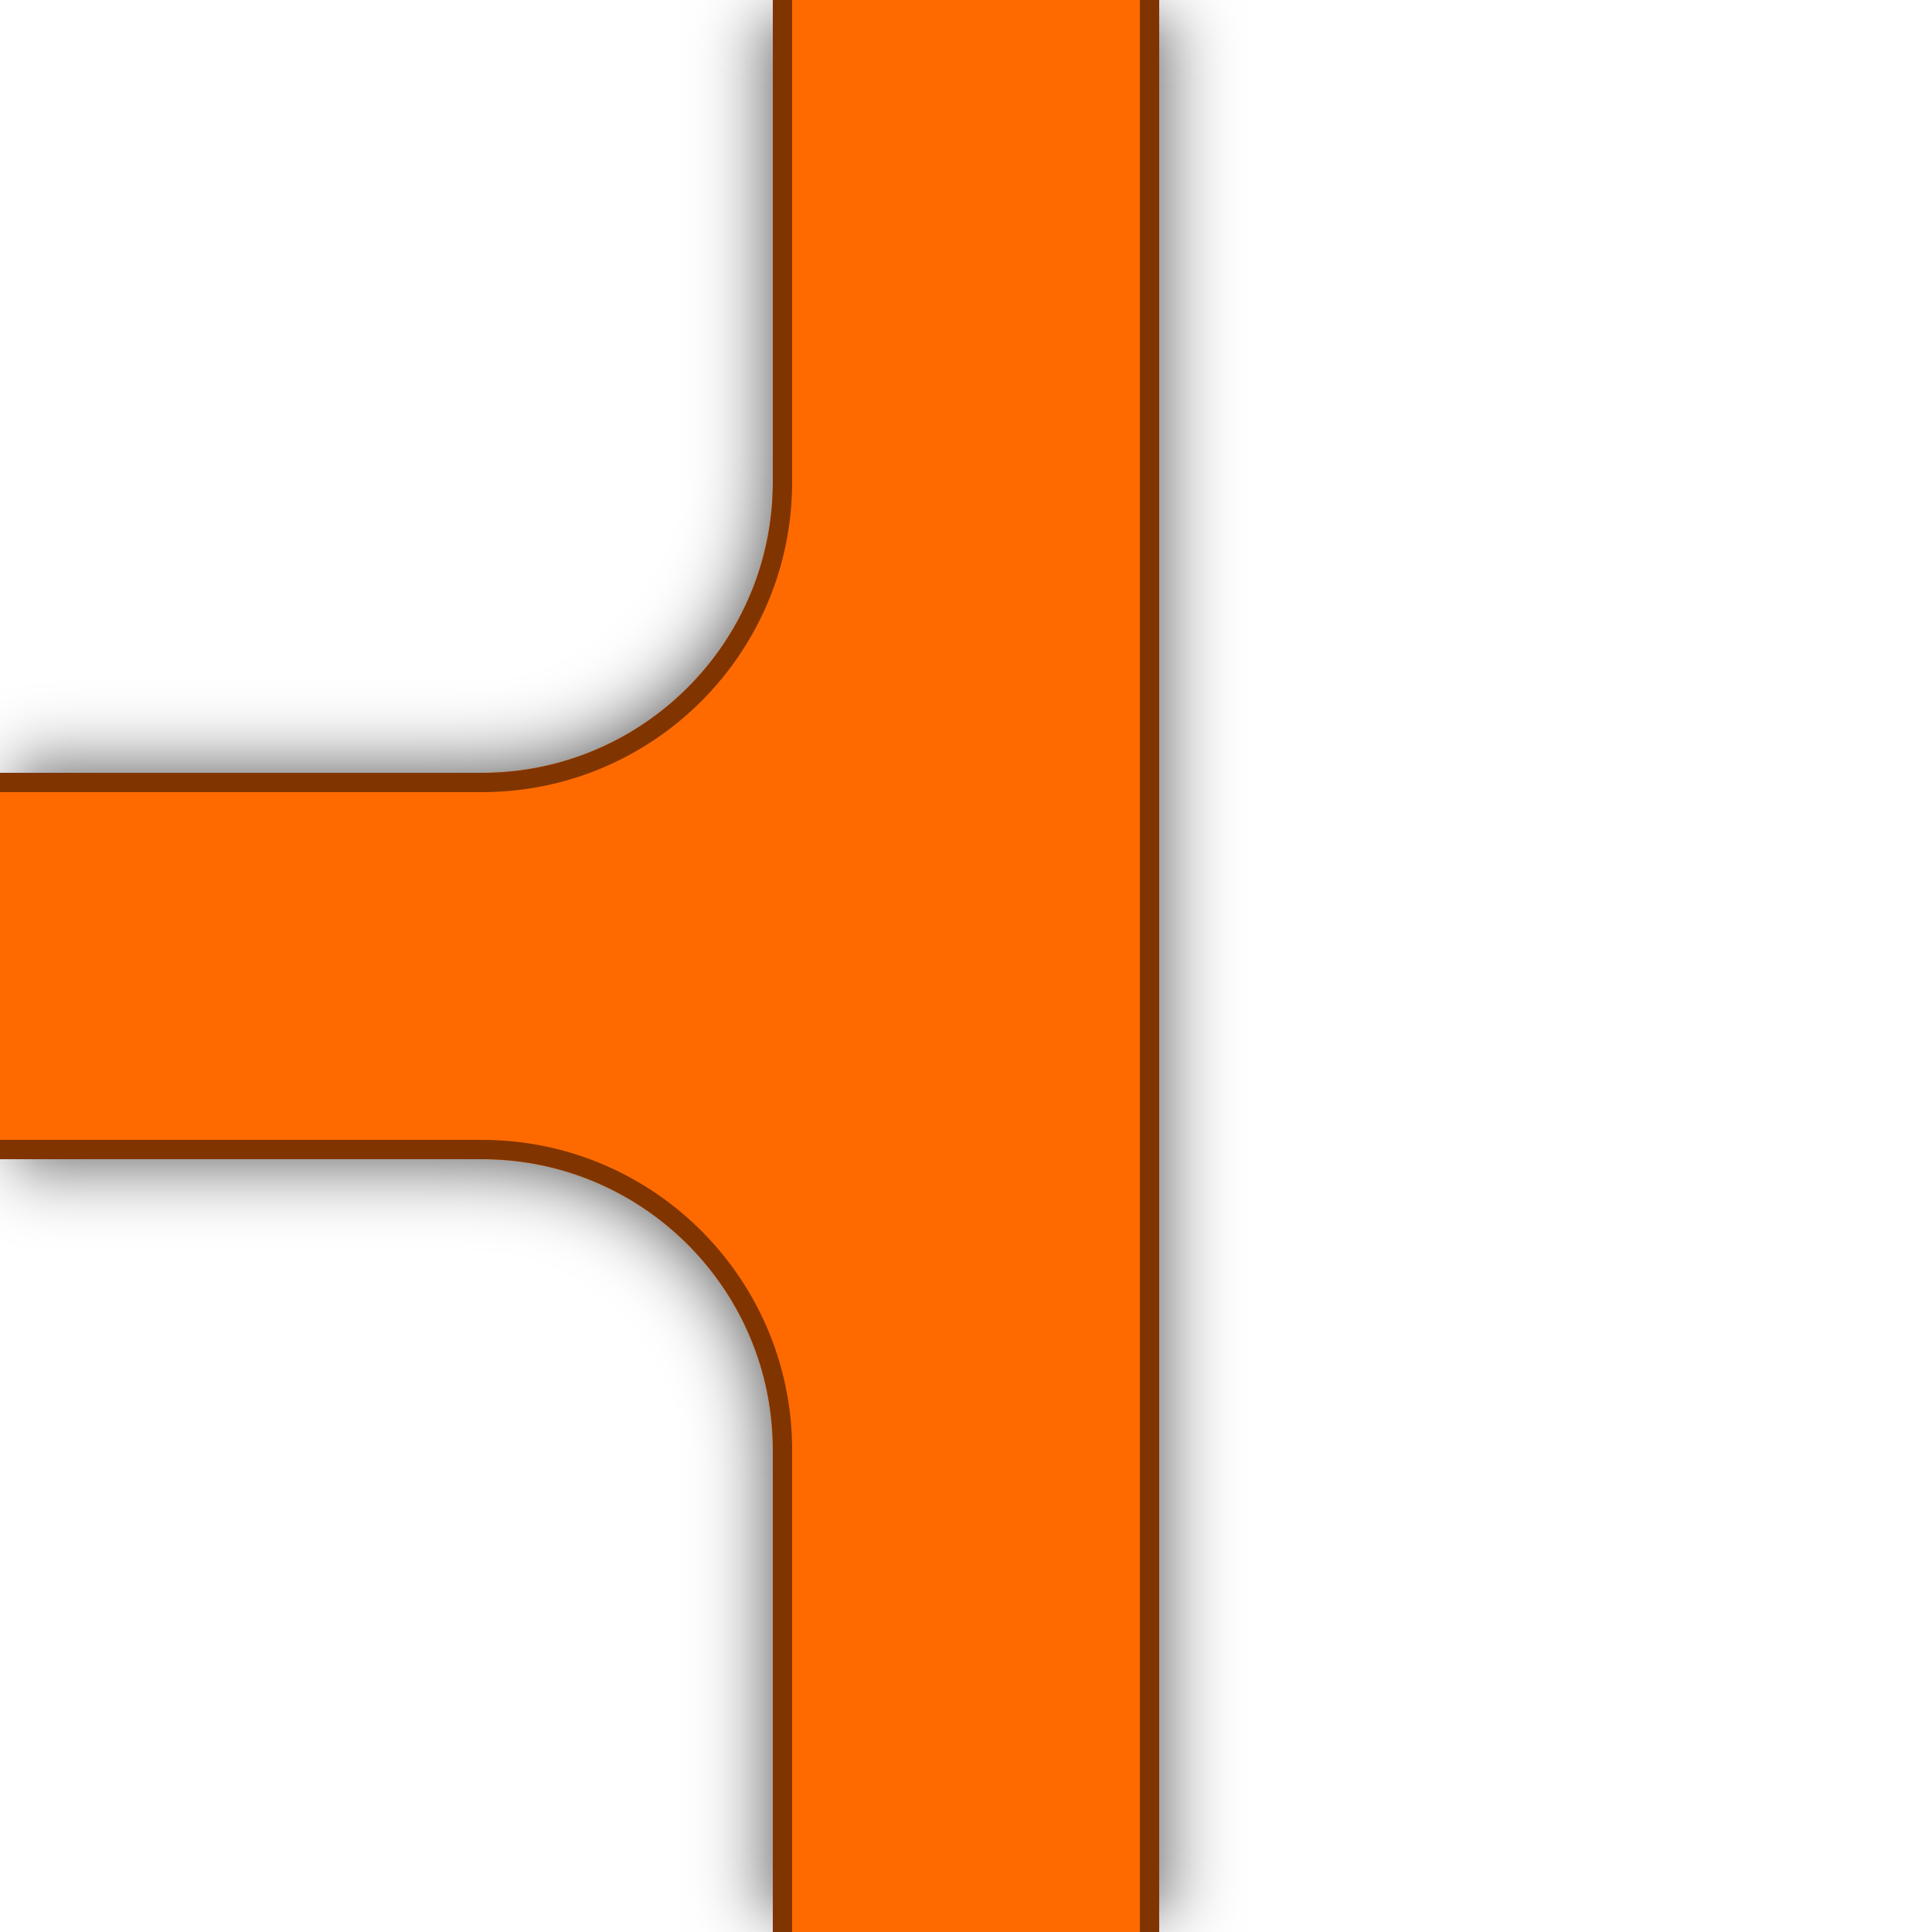
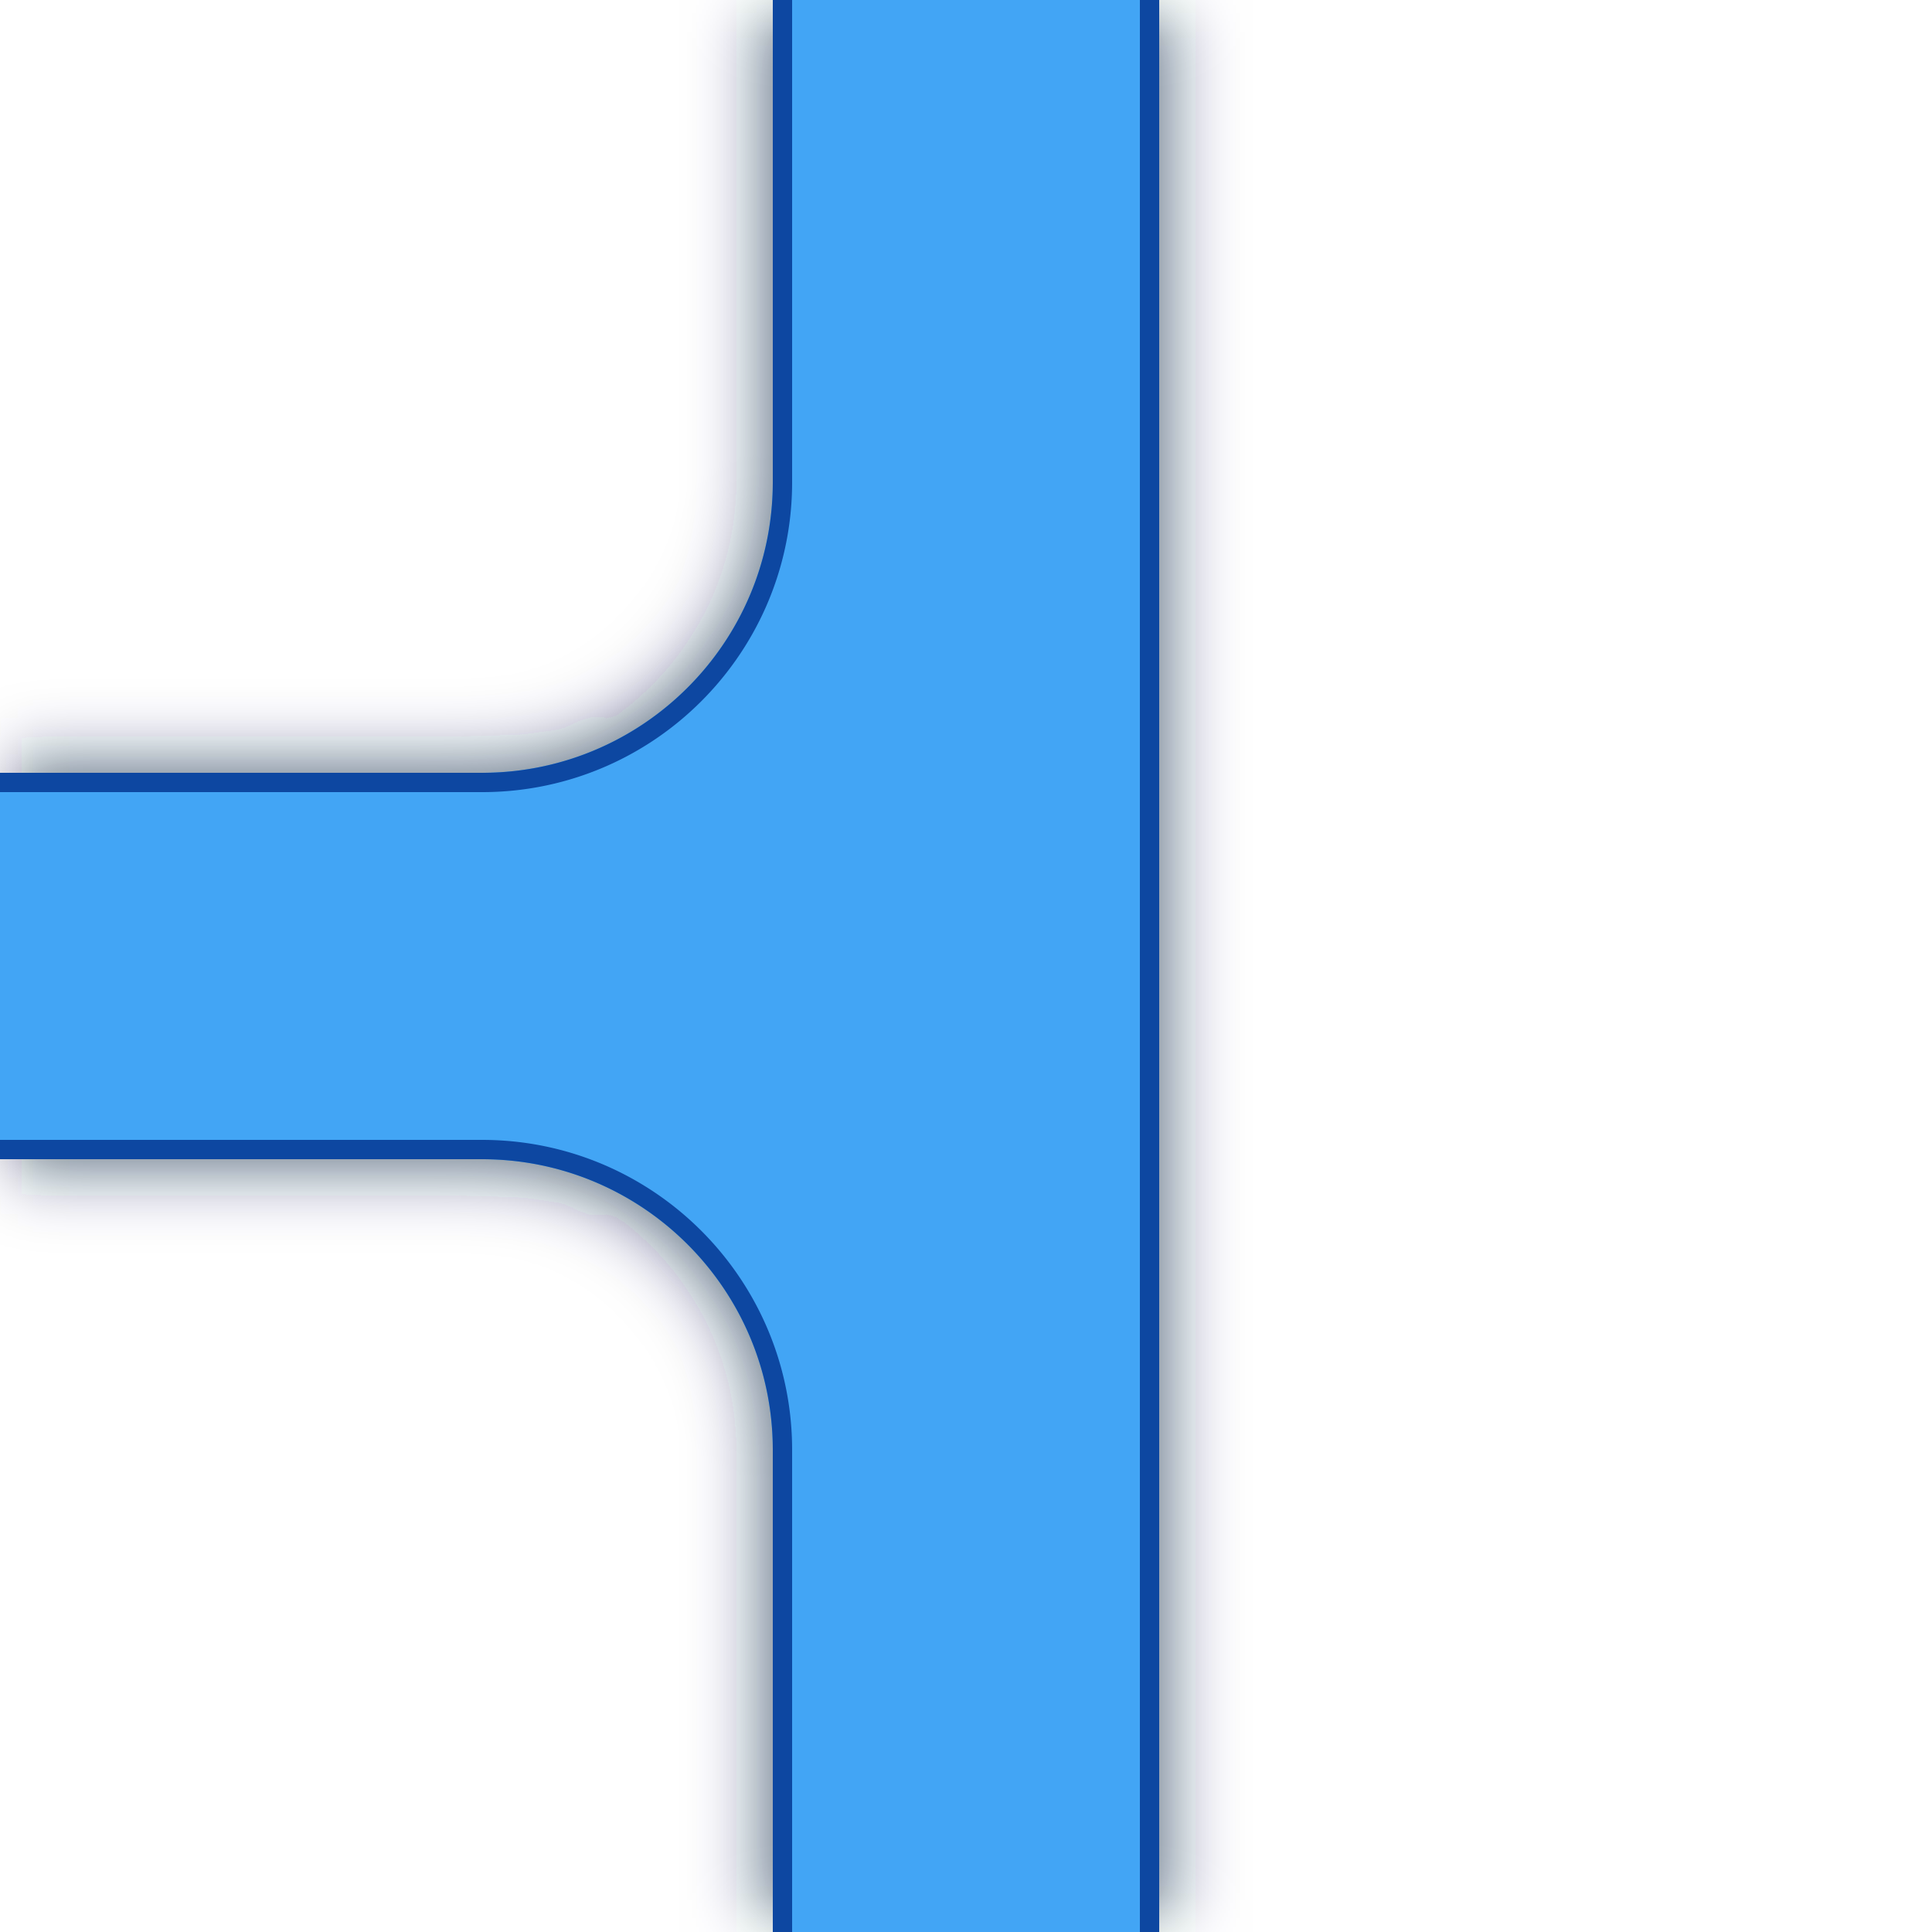
<svg xmlns="http://www.w3.org/2000/svg" width="100%" height="100%" viewBox="0 0 500 500" version="1.1" xml:space="preserve" style="fill-rule:evenodd;clip-rule:evenodd;stroke-linejoin:round;stroke-miterlimit:1.414;">
  <g style="filter:url(#_Effect1);">
-     <path d="M300,525.75l-100,0l0,-150.5c0,-41.532 -33.718,-75.25 -75.25,-75.25l-150.5,0l0,-100l150.5,0c41.532,0 75.25,-33.718 75.25,-75.25l0,-150.5l100,0l0,551.5Z" style="fill-opacity:0.702;" />
+     <path d="M300,525.75l-100,0l0,-150.5c0,-41.532 -33.718,-75.25 -75.25,-75.25l-150.5,0l0,-100l150.5,0c41.532,0 75.25,-33.718 75.25,-75.25l0,-150.5l100,0l0,551.5Z" style="fill-opacity:0.702;stroke:#0d47a1;stroke-width:1px;" />
  </g>
  <g>
-     <path d="M300,525.75l-100,0l0,-150.5c0,-41.532 -33.718,-75.25 -75.25,-75.25l-150.5,0l0,-100l150.5,0c41.532,0 75.25,-33.718 75.25,-75.25l0,-150.5l100,0l0,551.5Z" style="fill:#ff6a00;" />
-     <path d="M300,525.75l-100,0l0,-150.5l0,-0.243l-0.002,-0.243l-0.001,-0.243l-0.003,-0.243l-0.004,-0.242l-0.004,-0.243l-0.005,-0.242l-0.006,-0.242l-0.006,-0.242l-0.007,-0.241l-0.008,-0.242l-0.009,-0.241l-0.01,-0.241l-0.01,-0.241l-0.011,-0.24l-0.012,-0.241l-0.013,-0.24l-0.013,-0.24l-0.014,-0.24l-0.015,-0.24l-0.015,-0.239l-0.017,-0.239l-0.017,-0.239l-0.018,-0.239l-0.018,-0.239l-0.019,-0.238l-0.021,-0.238l-0.02,-0.238l-0.022,-0.238l-0.022,-0.238l-0.023,-0.237l-0.024,-0.237l-0.024,-0.237l-0.025,-0.237l-0.026,-0.236l-0.027,-0.237l-0.027,-0.236l-0.029,-0.236l-0.058,-0.471l-0.061,-0.47l-0.065,-0.469l-0.067,-0.468l-0.07,-0.467l-0.073,-0.467l-0.075,-0.465l-0.079,-0.465l-0.081,-0.463l-0.084,-0.463l-0.087,-0.461l-0.09,-0.461l-0.093,-0.46l-0.095,-0.458l-0.099,-0.458l-0.101,-0.456l-0.103,-0.456l-0.107,-0.454l-0.109,-0.453l-0.112,-0.453l-0.115,-0.451l-0.117,-0.45l-0.12,-0.449l-0.123,-0.448l-0.126,-0.447l-0.128,-0.445l-0.131,-0.445l-0.133,-0.443l-0.136,-0.443l-0.139,-0.441l-0.142,-0.44l-0.144,-0.439l-0.147,-0.437l-0.149,-0.436l-0.152,-0.436l-0.154,-0.434l-0.157,-0.432l-0.16,-0.432l-0.162,-0.43l-0.165,-0.429l-0.167,-0.428l-0.17,-0.426l-0.172,-0.425l-0.175,-0.424l-0.177,-0.423l-0.18,-0.421l-0.183,-0.42l-0.184,-0.419l-0.188,-0.417l-0.189,-0.416l-0.193,-0.415l-0.194,-0.413l-0.197,-0.412l-0.2,-0.41l-0.202,-0.409l-0.204,-0.408l-0.206,-0.406l-0.21,-0.405l-0.211,-0.404l-0.214,-0.402l-0.216,-0.4l-0.218,-0.399l-0.221,-0.398l-0.223,-0.396l-0.226,-0.395l-0.228,-0.393l-0.23,-0.392l-0.232,-0.39l-0.235,-0.389l-0.237,-0.387l-0.239,-0.385l-0.241,-0.384l-0.244,-0.383l-0.246,-0.381l-0.248,-0.379l-0.25,-0.378l-0.253,-0.376l-0.255,-0.374l-0.257,-0.373l-0.259,-0.372l-0.261,-0.369l-0.263,-0.368l-0.266,-0.367l-0.268,-0.364l-0.27,-0.363l-0.272,-0.362l-0.274,-0.359l-0.276,-0.358l-0.278,-0.357l-0.281,-0.354l-0.282,-0.353l-0.285,-0.351l-0.286,-0.349l-0.289,-0.348l-0.291,-0.346l-0.293,-0.344l-0.294,-0.342l-0.297,-0.341l-0.299,-0.338l-0.301,-0.337l-0.302,-0.335l-0.305,-0.334l-0.307,-0.331l-0.308,-0.33l-0.311,-0.327l-0.313,-0.326l-0.314,-0.324l-0.316,-0.322l-0.319,-0.32l-0.32,-0.319l-0.322,-0.316l-0.324,-0.314l-0.326,-0.313l-0.327,-0.311l-0.33,-0.308l-0.331,-0.307l-0.334,-0.305l-0.335,-0.302l-0.337,-0.301l-0.338,-0.299l-0.341,-0.297l-0.342,-0.294l-0.344,-0.293l-0.346,-0.291l-0.348,-0.289l-0.349,-0.286l-0.351,-0.285l-0.353,-0.282l-0.354,-0.281l-0.357,-0.278l-0.358,-0.276l-0.359,-0.274l-0.362,-0.272l-0.363,-0.27l-0.364,-0.268l-0.367,-0.266l-0.368,-0.263l-0.369,-0.261l-0.372,-0.259l-0.373,-0.257l-0.374,-0.255l-0.376,-0.253l-0.378,-0.25l-0.379,-0.248l-0.381,-0.246l-0.383,-0.244l-0.384,-0.241l-0.385,-0.239l-0.387,-0.237l-0.389,-0.235l-0.39,-0.232l-0.392,-0.23l-0.393,-0.228l-0.395,-0.226l-0.396,-0.223l-0.398,-0.221l-0.399,-0.218l-0.4,-0.216l-0.402,-0.214l-0.404,-0.211l-0.405,-0.21l-0.406,-0.206l-0.408,-0.204l-0.409,-0.202l-0.41,-0.2l-0.412,-0.197l-0.413,-0.194l-0.415,-0.193l-0.416,-0.189l-0.417,-0.188l-0.419,-0.184l-0.42,-0.183l-0.421,-0.18l-0.423,-0.177l-0.424,-0.175l-0.425,-0.172l-0.426,-0.17l-0.428,-0.167l-0.429,-0.165l-0.43,-0.162l-0.432,-0.16l-0.432,-0.157l-0.434,-0.154l-0.436,-0.152l-0.436,-0.149l-0.437,-0.147l-0.439,-0.144l-0.44,-0.142l-0.441,-0.139l-0.443,-0.136l-0.443,-0.133l-0.445,-0.131l-0.445,-0.128l-0.447,-0.126l-0.448,-0.123l-0.449,-0.12l-0.45,-0.117l-0.451,-0.115l-0.453,-0.112l-0.453,-0.109l-0.454,-0.107l-0.456,-0.103l-0.456,-0.101l-0.458,-0.099l-0.458,-0.095l-0.46,-0.093l-0.461,-0.09l-0.461,-0.087l-0.463,-0.084l-0.463,-0.081l-0.465,-0.079l-0.465,-0.075l-0.467,-0.073l-0.467,-0.07l-0.468,-0.067l-0.469,-0.065l-0.47,-0.061l-0.471,-0.058l-0.236,-0.029l-0.236,-0.027l-0.237,-0.027l-0.236,-0.026l-0.237,-0.025l-0.237,-0.024l-0.237,-0.024l-0.237,-0.023l-0.238,-0.022l-0.238,-0.022l-0.238,-0.02l-0.238,-0.021l-0.238,-0.019l-0.239,-0.018l-0.239,-0.018l-0.239,-0.017l-0.239,-0.017l-0.239,-0.015l-0.24,-0.015l-0.24,-0.014l-0.24,-0.013l-0.24,-0.013l-0.241,-0.012l-0.24,-0.011l-0.241,-0.01l-0.241,-0.01l-0.241,-0.009l-0.242,-0.008l-0.241,-0.007l-0.242,-0.006l-0.242,-0.006l-0.242,-0.005l-0.243,-0.004l-0.242,-0.004l-0.243,-0.003l-0.243,-0.001l-0.243,-0.002l-0.243,0l-150.5,0l0,-100l150.5,0l0.243,0l0.243,-0.002l0.243,-0.001l0.243,-0.003l0.242,-0.004l0.243,-0.004l0.242,-0.005l0.242,-0.006l0.242,-0.006l0.241,-0.007l0.242,-0.008l0.241,-0.009l0.241,-0.01l0.241,-0.01l0.24,-0.011l0.241,-0.012l0.24,-0.013l0.24,-0.013l0.24,-0.014l0.24,-0.015l0.239,-0.015l0.239,-0.017l0.239,-0.017l0.239,-0.018l0.239,-0.018l0.238,-0.019l0.238,-0.021l0.238,-0.02l0.238,-0.022l0.238,-0.022l0.237,-0.023l0.237,-0.024l0.237,-0.024l0.237,-0.025l0.236,-0.026l0.237,-0.027l0.236,-0.027l0.236,-0.029l0.471,-0.058l0.47,-0.061l0.469,-0.065l0.468,-0.067l0.467,-0.07l0.467,-0.073l0.465,-0.075l0.465,-0.079l0.463,-0.081l0.463,-0.084l0.461,-0.087l0.461,-0.09l0.46,-0.093l0.458,-0.095l0.458,-0.099l0.456,-0.101l0.456,-0.103l0.454,-0.107l0.453,-0.109l0.453,-0.112l0.451,-0.115l0.45,-0.117l0.449,-0.12l0.448,-0.123l0.447,-0.126l0.445,-0.128l0.445,-0.131l0.443,-0.133l0.443,-0.136l0.441,-0.139l0.44,-0.142l0.439,-0.144l0.437,-0.147l0.436,-0.149l0.436,-0.152l0.434,-0.154l0.432,-0.157l0.432,-0.16l0.43,-0.162l0.429,-0.165l0.428,-0.167l0.426,-0.17l0.425,-0.172l0.424,-0.175l0.423,-0.177l0.421,-0.18l0.42,-0.183l0.419,-0.184l0.417,-0.188l0.416,-0.189l0.415,-0.193l0.413,-0.194l0.412,-0.197l0.41,-0.2l0.409,-0.202l0.408,-0.204l0.406,-0.206l0.405,-0.21l0.404,-0.211l0.402,-0.214l0.4,-0.216l0.399,-0.218l0.398,-0.221l0.396,-0.223l0.395,-0.226l0.393,-0.228l0.392,-0.23l0.39,-0.232l0.389,-0.235l0.387,-0.237l0.385,-0.239l0.384,-0.241l0.383,-0.244l0.381,-0.246l0.379,-0.248l0.378,-0.25l0.376,-0.253l0.374,-0.255l0.373,-0.257l0.372,-0.259l0.369,-0.261l0.368,-0.263l0.367,-0.266l0.364,-0.268l0.363,-0.27l0.362,-0.272l0.359,-0.274l0.358,-0.276l0.357,-0.278l0.354,-0.281l0.353,-0.282l0.351,-0.285l0.349,-0.286l0.348,-0.289l0.346,-0.291l0.344,-0.293l0.342,-0.294l0.341,-0.297l0.338,-0.299l0.337,-0.301l0.335,-0.302l0.334,-0.305l0.331,-0.307l0.33,-0.308l0.327,-0.311l0.326,-0.313l0.324,-0.314l0.322,-0.316l0.32,-0.319l0.319,-0.32l0.316,-0.322l0.314,-0.324l0.313,-0.326l0.311,-0.327l0.308,-0.33l0.307,-0.331l0.305,-0.334l0.302,-0.335l0.301,-0.337l0.299,-0.338l0.297,-0.341l0.294,-0.342l0.293,-0.344l0.291,-0.346l0.289,-0.348l0.286,-0.349l0.285,-0.351l0.282,-0.353l0.281,-0.354l0.278,-0.357l0.276,-0.358l0.274,-0.359l0.272,-0.362l0.27,-0.363l0.268,-0.364l0.266,-0.367l0.263,-0.368l0.261,-0.369l0.259,-0.372l0.257,-0.373l0.255,-0.374l0.253,-0.376l0.25,-0.378l0.248,-0.379l0.246,-0.381l0.244,-0.383l0.241,-0.384l0.239,-0.385l0.237,-0.387l0.235,-0.389l0.232,-0.39l0.23,-0.392l0.228,-0.393l0.226,-0.395l0.223,-0.396l0.221,-0.398l0.218,-0.399l0.216,-0.4l0.214,-0.402l0.211,-0.404l0.21,-0.405l0.206,-0.406l0.204,-0.408l0.202,-0.409l0.2,-0.41l0.197,-0.412l0.194,-0.413l0.193,-0.415l0.189,-0.416l0.188,-0.417l0.184,-0.419l0.183,-0.42l0.18,-0.421l0.177,-0.423l0.175,-0.424l0.172,-0.425l0.17,-0.426l0.167,-0.428l0.165,-0.429l0.162,-0.43l0.16,-0.432l0.157,-0.432l0.154,-0.434l0.152,-0.436l0.149,-0.436l0.147,-0.437l0.144,-0.439l0.142,-0.44l0.139,-0.441l0.136,-0.443l0.133,-0.443l0.131,-0.445l0.128,-0.445l0.126,-0.447l0.123,-0.448l0.12,-0.449l0.117,-0.45l0.115,-0.451l0.112,-0.453l0.109,-0.453l0.107,-0.454l0.103,-0.456l0.101,-0.456l0.099,-0.458l0.095,-0.458l0.093,-0.46l0.09,-0.461l0.087,-0.461l0.084,-0.463l0.081,-0.463l0.079,-0.465l0.075,-0.465l0.073,-0.467l0.07,-0.467l0.067,-0.468l0.065,-0.469l0.061,-0.47l0.058,-0.471l0.029,-0.236l0.027,-0.236l0.027,-0.237l0.026,-0.236l0.025,-0.237l0.024,-0.237l0.024,-0.237l0.023,-0.237l0.022,-0.238l0.022,-0.238l0.02,-0.238l0.021,-0.238l0.019,-0.238l0.018,-0.239l0.018,-0.239l0.017,-0.239l0.017,-0.239l0.015,-0.239l0.015,-0.24l0.014,-0.24l0.013,-0.24l0.013,-0.24l0.012,-0.241l0.011,-0.24l0.01,-0.241l0.01,-0.241l0.009,-0.241l0.008,-0.242l0.007,-0.241l0.006,-0.242l0.006,-0.242l0.005,-0.242l0.004,-0.243l0.004,-0.242l0.003,-0.243l0.001,-0.243l0.002,-0.243l0,-0.243l0,-150.5l100,0l0,551.5Zm-95,-546.5l0,145.504l0,0.255l-0.002,0.259l-0.002,0.259l-0.003,0.258l-0.003,0.259l-0.005,0.258l-0.005,0.258l-0.006,0.258l-0.007,0.257l-0.008,0.258l-0.008,0.257l-0.01,0.257l-0.01,0.257l-0.011,0.257l-0.012,0.256l-0.012,0.256l-0.014,0.256l-0.014,0.256l-0.015,0.256l-0.016,0.255l-0.016,0.256l-0.018,0.255l-0.018,0.254l-0.019,0.255l-0.02,0.255l-0.02,0.254l-0.022,0.254l-0.022,0.253l-0.023,0.254l-0.024,0.253l-0.024,0.253l-0.025,0.253l-0.027,0.253l-0.026,0.252l-0.028,0.252l-0.029,0.252l-0.029,0.252l-0.03,0.255l-0.062,0.499l-0.065,0.501l-0.069,0.501l-0.072,0.499l-0.074,0.499l-0.078,0.497l-0.081,0.496l-0.083,0.496l-0.087,0.495l-0.09,0.493l-0.093,0.492l-0.096,0.492l-0.099,0.49l-0.101,0.489l-0.105,0.488l-0.108,0.487l-0.111,0.486l-0.113,0.485l-0.117,0.484l-0.119,0.482l-0.123,0.482l-0.125,0.48l-0.128,0.479l-0.131,0.478l-0.134,0.477l-0.137,0.476l-0.14,0.474l-0.142,0.473l-0.145,0.472l-0.149,0.471l-0.151,0.469l-0.153,0.468l-0.157,0.467l-0.159,0.466l-0.162,0.464l-0.165,0.463l-0.168,0.462l-0.17,0.46l-0.173,0.459l-0.176,0.458l-0.178,0.456l-0.181,0.455l-0.184,0.454l-0.187,0.452l-0.189,0.451l-0.192,0.449l-0.194,0.448l-0.197,0.447l-0.2,0.445l-0.203,0.444l-0.205,0.442l-0.207,0.441l-0.21,0.439l-0.213,0.438l-0.215,0.437l-0.218,0.434l-0.221,0.434l-0.223,0.432l-0.225,0.43l-0.228,0.429l-0.231,0.427l-0.233,0.426l-0.235,0.424l-0.238,0.422l-0.241,0.421l-0.243,0.419l-0.245,0.418l-0.248,0.416l-0.25,0.415l-0.253,0.413l-0.255,0.411l-0.257,0.409l-0.26,0.408l-0.262,0.406l-0.265,0.405l-0.267,0.402l-0.269,0.401l-0.272,0.4l-0.274,0.397l-0.276,0.396l-0.279,0.395l-0.281,0.392l-0.283,0.39l-0.285,0.389l-0.288,0.387l-0.29,0.386l-0.292,0.383l-0.295,0.382l-0.296,0.379l-0.299,0.378l-0.301,0.377l-0.304,0.374l-0.305,0.372l-0.308,0.371l-0.31,0.369l-0.312,0.366l-0.314,0.365l-0.317,0.363l-0.318,0.361l-0.321,0.359l-0.322,0.357l-0.325,0.356l-0.327,0.353l-0.329,0.351l-0.331,0.35l-0.333,0.347l-0.336,0.345l-0.337,0.344l-0.339,0.341l-0.341,0.339l-0.344,0.337l-0.345,0.336l-0.347,0.333l-0.35,0.331l-0.351,0.329l-0.353,0.327l-0.356,0.325l-0.357,0.322l-0.359,0.321l-0.361,0.318l-0.363,0.317l-0.365,0.314l-0.366,0.312l-0.369,0.31l-0.371,0.308l-0.372,0.305l-0.374,0.304l-0.377,0.301l-0.378,0.299l-0.379,0.296l-0.382,0.295l-0.383,0.292l-0.386,0.29l-0.387,0.288l-0.389,0.285l-0.39,0.283l-0.392,0.281l-0.395,0.279l-0.396,0.276l-0.397,0.274l-0.4,0.272l-0.401,0.269l-0.402,0.267l-0.405,0.265l-0.406,0.262l-0.408,0.26l-0.409,0.257l-0.411,0.255l-0.413,0.253l-0.415,0.25l-0.416,0.248l-0.418,0.245l-0.419,0.243l-0.421,0.241l-0.422,0.238l-0.424,0.235l-0.426,0.233l-0.427,0.231l-0.429,0.228l-0.43,0.225l-0.432,0.223l-0.434,0.221l-0.434,0.218l-0.437,0.215l-0.438,0.213l-0.439,0.21l-0.441,0.207l-0.442,0.205l-0.444,0.203l-0.445,0.2l-0.447,0.197l-0.448,0.194l-0.449,0.192l-0.451,0.189l-0.452,0.187l-0.454,0.184l-0.455,0.181l-0.456,0.178l-0.458,0.176l-0.459,0.173l-0.46,0.17l-0.462,0.168l-0.463,0.165l-0.464,0.162l-0.466,0.159l-0.467,0.157l-0.468,0.153l-0.469,0.151l-0.471,0.149l-0.472,0.145l-0.473,0.142l-0.474,0.14l-0.476,0.137l-0.477,0.134l-0.478,0.131l-0.479,0.128l-0.48,0.125l-0.482,0.123l-0.482,0.119l-0.484,0.117l-0.485,0.113l-0.486,0.111l-0.487,0.108l-0.488,0.105l-0.489,0.101l-0.49,0.099l-0.492,0.096l-0.492,0.093l-0.493,0.09l-0.495,0.087l-0.496,0.083l-0.496,0.081l-0.497,0.078l-0.499,0.074l-0.499,0.072l-0.501,0.069l-0.501,0.065l-0.499,0.062l-0.255,0.03l-0.252,0.029l-0.252,0.029l-0.252,0.028l-0.252,0.026l-0.253,0.027l-0.253,0.025l-0.253,0.024l-0.253,0.024l-0.254,0.023l-0.253,0.022l-0.254,0.022l-0.254,0.02l-0.255,0.02l-0.255,0.019l-0.254,0.018l-0.255,0.018l-0.256,0.016l-0.255,0.016l-0.256,0.015l-0.256,0.014l-0.256,0.014l-0.256,0.012l-0.256,0.012l-0.257,0.011l-0.257,0.01l-0.257,0.01l-0.257,0.008l-0.258,0.008l-0.257,0.007l-0.258,0.006l-0.258,0.005l-0.258,0.005l-0.259,0.003l-0.258,0.003l-0.259,0.002l-0.259,0.002l-0.255,0l-145.504,0l0,90l145.504,0l0.255,0l0.259,0.002l0.259,0.002l0.258,0.003l0.259,0.003l0.258,0.005l0.258,0.005l0.258,0.006l0.257,0.007l0.258,0.008l0.257,0.008l0.257,0.01l0.257,0.01l0.257,0.011l0.256,0.012l0.256,0.012l0.256,0.014l0.256,0.014l0.256,0.015l0.256,0.016l0.255,0.016l0.255,0.018l0.254,0.018l0.255,0.019l0.254,0.02l0.255,0.02l0.254,0.022l0.254,0.022l0.253,0.023l0.253,0.024l0.253,0.024l0.253,0.025l0.253,0.027l0.252,0.026l0.252,0.028l0.252,0.029l0.252,0.029l0.255,0.03l0.499,0.062l0.501,0.065l0.501,0.069l0.499,0.072l0.498,0.074l0.498,0.078l0.497,0.081l0.495,0.083l0.495,0.087l0.493,0.09l0.492,0.093l0.492,0.096l0.49,0.099l0.489,0.101l0.488,0.105l0.487,0.108l0.486,0.111l0.485,0.113l0.484,0.117l0.482,0.119l0.482,0.123l0.48,0.125l0.479,0.128l0.478,0.131l0.477,0.134l0.476,0.137l0.474,0.14l0.473,0.142l0.472,0.145l0.471,0.149l0.469,0.151l0.468,0.153l0.467,0.157l0.466,0.159l0.464,0.162l0.463,0.165l0.462,0.168l0.46,0.17l0.459,0.173l0.458,0.176l0.456,0.178l0.455,0.181l0.454,0.184l0.452,0.187l0.451,0.189l0.449,0.192l0.448,0.194l0.447,0.197l0.445,0.2l0.444,0.203l0.442,0.205l0.441,0.207l0.439,0.21l0.438,0.213l0.437,0.215l0.435,0.218l0.433,0.221l0.432,0.223l0.43,0.225l0.429,0.228l0.427,0.231l0.426,0.233l0.424,0.235l0.422,0.238l0.421,0.241l0.419,0.243l0.418,0.245l0.416,0.248l0.415,0.25l0.413,0.253l0.411,0.255l0.409,0.257l0.408,0.26l0.406,0.262l0.405,0.265l0.403,0.267l0.4,0.269l0.4,0.272l0.397,0.274l0.396,0.276l0.394,0.279l0.393,0.281l0.39,0.283l0.389,0.285l0.387,0.288l0.386,0.29l0.383,0.292l0.382,0.295l0.38,0.296l0.377,0.299l0.377,0.301l0.374,0.304l0.372,0.305l0.371,0.308l0.369,0.31l0.366,0.312l0.365,0.314l0.363,0.317l0.361,0.318l0.359,0.321l0.358,0.322l0.355,0.325l0.353,0.327l0.351,0.329l0.35,0.331l0.347,0.333l0.345,0.336l0.344,0.337l0.341,0.339l0.339,0.341l0.337,0.344l0.336,0.345l0.333,0.347l0.331,0.35l0.329,0.351l0.327,0.353l0.325,0.356l0.322,0.357l0.321,0.359l0.318,0.361l0.317,0.363l0.314,0.365l0.312,0.366l0.31,0.369l0.308,0.371l0.305,0.372l0.304,0.374l0.301,0.377l0.299,0.377l0.296,0.38l0.295,0.382l0.292,0.383l0.29,0.386l0.288,0.387l0.285,0.389l0.283,0.39l0.281,0.393l0.279,0.394l0.276,0.396l0.274,0.397l0.272,0.4l0.269,0.401l0.267,0.402l0.265,0.405l0.262,0.406l0.26,0.408l0.257,0.409l0.255,0.411l0.253,0.413l0.25,0.415l0.248,0.416l0.245,0.417l0.243,0.42l0.241,0.421l0.238,0.422l0.235,0.424l0.233,0.426l0.231,0.427l0.228,0.429l0.225,0.43l0.223,0.432l0.221,0.433l0.218,0.435l0.215,0.437l0.213,0.438l0.21,0.439l0.207,0.441l0.205,0.442l0.203,0.444l0.2,0.445l0.197,0.447l0.194,0.448l0.192,0.449l0.189,0.451l0.187,0.452l0.184,0.454l0.181,0.455l0.178,0.456l0.176,0.458l0.173,0.459l0.17,0.46l0.168,0.462l0.165,0.463l0.162,0.464l0.159,0.466l0.157,0.467l0.153,0.468l0.151,0.469l0.149,0.471l0.145,0.472l0.142,0.473l0.14,0.474l0.137,0.476l0.134,0.477l0.131,0.478l0.128,0.479l0.125,0.48l0.123,0.482l0.119,0.482l0.117,0.484l0.113,0.485l0.111,0.486l0.108,0.487l0.105,0.488l0.101,0.489l0.099,0.49l0.096,0.492l0.093,0.492l0.09,0.494l0.087,0.494l0.083,0.496l0.081,0.496l0.078,0.497l0.074,0.499l0.072,0.499l0.069,0.501l0.065,0.501l0.062,0.499l0.03,0.255l0.029,0.252l0.029,0.252l0.028,0.252l0.026,0.252l0.027,0.253l0.025,0.253l0.024,0.253l0.024,0.253l0.023,0.254l0.022,0.253l0.022,0.254l0.02,0.254l0.02,0.255l0.019,0.255l0.018,0.254l0.018,0.255l0.016,0.256l0.016,0.255l0.015,0.256l0.014,0.256l0.014,0.256l0.012,0.256l0.012,0.256l0.011,0.257l0.01,0.257l0.01,0.257l0.008,0.257l0.008,0.258l0.007,0.257l0.006,0.258l0.005,0.258l0.005,0.258l0.003,0.259l0.003,0.258l0.002,0.259l0.002,0.259l0,0.255l0,145.504l90,0l0,-541.5l-90,0Z" style="fill:#803500;" />
+     <path d="M300,525.75l-100,0l0,-150.5c0,-41.532 -33.718,-75.25 -75.25,-75.25l-150.5,0l0,-100l150.5,0c41.532,0 75.25,-33.718 75.25,-75.25l0,-150.5l100,0l0,551.5Z" style="fill:#42a5f5;" />
+     <path d="M300,525.75l-100,0l0,-150.5l0,-0.243l-0.002,-0.243l-0.001,-0.243l-0.003,-0.243l-0.004,-0.242l-0.004,-0.243l-0.005,-0.242l-0.006,-0.242l-0.006,-0.242l-0.007,-0.241l-0.008,-0.242l-0.009,-0.241l-0.01,-0.241l-0.01,-0.241l-0.011,-0.24l-0.012,-0.241l-0.013,-0.24l-0.013,-0.24l-0.014,-0.24l-0.015,-0.24l-0.015,-0.239l-0.017,-0.239l-0.017,-0.239l-0.018,-0.239l-0.018,-0.239l-0.019,-0.238l-0.021,-0.238l-0.02,-0.238l-0.022,-0.238l-0.022,-0.238l-0.023,-0.237l-0.024,-0.237l-0.024,-0.237l-0.025,-0.237l-0.026,-0.236l-0.027,-0.237l-0.027,-0.236l-0.029,-0.236l-0.058,-0.471l-0.061,-0.47l-0.065,-0.469l-0.067,-0.468l-0.07,-0.467l-0.073,-0.467l-0.075,-0.465l-0.079,-0.465l-0.081,-0.463l-0.084,-0.463l-0.087,-0.461l-0.09,-0.461l-0.093,-0.46l-0.095,-0.458l-0.099,-0.458l-0.101,-0.456l-0.103,-0.456l-0.107,-0.454l-0.109,-0.453l-0.112,-0.453l-0.115,-0.451l-0.117,-0.45l-0.12,-0.449l-0.123,-0.448l-0.126,-0.447l-0.128,-0.445l-0.131,-0.445l-0.133,-0.443l-0.136,-0.443l-0.139,-0.441l-0.142,-0.44l-0.144,-0.439l-0.147,-0.437l-0.149,-0.436l-0.152,-0.436l-0.154,-0.434l-0.157,-0.432l-0.16,-0.432l-0.162,-0.43l-0.165,-0.429l-0.167,-0.428l-0.17,-0.426l-0.172,-0.425l-0.175,-0.424l-0.177,-0.423l-0.18,-0.421l-0.183,-0.42l-0.184,-0.419l-0.188,-0.417l-0.189,-0.416l-0.193,-0.415l-0.194,-0.413l-0.197,-0.412l-0.2,-0.41l-0.202,-0.409l-0.204,-0.408l-0.206,-0.406l-0.21,-0.405l-0.211,-0.404l-0.214,-0.402l-0.216,-0.4l-0.218,-0.399l-0.221,-0.398l-0.223,-0.396l-0.226,-0.395l-0.228,-0.393l-0.23,-0.392l-0.232,-0.39l-0.235,-0.389l-0.237,-0.387l-0.239,-0.385l-0.241,-0.384l-0.244,-0.383l-0.246,-0.381l-0.248,-0.379l-0.25,-0.378l-0.253,-0.376l-0.255,-0.374l-0.257,-0.373l-0.259,-0.372l-0.261,-0.369l-0.263,-0.368l-0.266,-0.367l-0.268,-0.364l-0.27,-0.363l-0.272,-0.362l-0.274,-0.359l-0.276,-0.358l-0.278,-0.357l-0.281,-0.354l-0.282,-0.353l-0.285,-0.351l-0.286,-0.349l-0.289,-0.348l-0.291,-0.346l-0.293,-0.344l-0.294,-0.342l-0.297,-0.341l-0.299,-0.338l-0.301,-0.337l-0.302,-0.335l-0.305,-0.334l-0.307,-0.331l-0.308,-0.33l-0.311,-0.327l-0.313,-0.326l-0.314,-0.324l-0.316,-0.322l-0.319,-0.32l-0.32,-0.319l-0.322,-0.316l-0.324,-0.314l-0.326,-0.313l-0.327,-0.311l-0.33,-0.308l-0.331,-0.307l-0.334,-0.305l-0.335,-0.302l-0.337,-0.301l-0.338,-0.299l-0.341,-0.297l-0.342,-0.294l-0.344,-0.293l-0.346,-0.291l-0.348,-0.289l-0.349,-0.286l-0.351,-0.285l-0.353,-0.282l-0.354,-0.281l-0.357,-0.278l-0.358,-0.276l-0.359,-0.274l-0.362,-0.272l-0.363,-0.27l-0.364,-0.268l-0.367,-0.266l-0.368,-0.263l-0.369,-0.261l-0.372,-0.259l-0.373,-0.257l-0.374,-0.255l-0.376,-0.253l-0.378,-0.25l-0.379,-0.248l-0.381,-0.246l-0.383,-0.244l-0.384,-0.241l-0.385,-0.239l-0.387,-0.237l-0.389,-0.235l-0.39,-0.232l-0.392,-0.23l-0.393,-0.228l-0.395,-0.226l-0.396,-0.223l-0.398,-0.221l-0.399,-0.218l-0.4,-0.216l-0.402,-0.214l-0.404,-0.211l-0.405,-0.21l-0.406,-0.206l-0.408,-0.204l-0.409,-0.202l-0.41,-0.2l-0.412,-0.197l-0.413,-0.194l-0.415,-0.193l-0.416,-0.189l-0.417,-0.188l-0.419,-0.184l-0.42,-0.183l-0.421,-0.18l-0.423,-0.177l-0.424,-0.175l-0.425,-0.172l-0.426,-0.17l-0.428,-0.167l-0.429,-0.165l-0.43,-0.162l-0.432,-0.16l-0.432,-0.157l-0.434,-0.154l-0.436,-0.152l-0.436,-0.149l-0.437,-0.147l-0.439,-0.144l-0.44,-0.142l-0.441,-0.139l-0.443,-0.136l-0.443,-0.133l-0.445,-0.131l-0.445,-0.128l-0.447,-0.126l-0.448,-0.123l-0.449,-0.12l-0.45,-0.117l-0.451,-0.115l-0.453,-0.112l-0.453,-0.109l-0.454,-0.107l-0.456,-0.103l-0.456,-0.101l-0.458,-0.099l-0.458,-0.095l-0.46,-0.093l-0.461,-0.09l-0.461,-0.087l-0.463,-0.084l-0.463,-0.081l-0.465,-0.079l-0.465,-0.075l-0.467,-0.073l-0.467,-0.07l-0.468,-0.067l-0.469,-0.065l-0.47,-0.061l-0.471,-0.058l-0.236,-0.029l-0.236,-0.027l-0.237,-0.027l-0.236,-0.026l-0.237,-0.025l-0.237,-0.024l-0.237,-0.024l-0.237,-0.023l-0.238,-0.022l-0.238,-0.022l-0.238,-0.02l-0.238,-0.021l-0.238,-0.019l-0.239,-0.018l-0.239,-0.018l-0.239,-0.017l-0.239,-0.017l-0.239,-0.015l-0.24,-0.015l-0.24,-0.014l-0.24,-0.013l-0.24,-0.013l-0.241,-0.012l-0.24,-0.011l-0.241,-0.01l-0.241,-0.01l-0.241,-0.009l-0.242,-0.008l-0.241,-0.007l-0.242,-0.006l-0.242,-0.006l-0.242,-0.005l-0.243,-0.004l-0.242,-0.004l-0.243,-0.003l-0.243,-0.001l-0.243,-0.002l-0.243,0l-150.5,0l0,-100l150.5,0l0.243,0l0.243,-0.002l0.243,-0.001l0.243,-0.003l0.242,-0.004l0.243,-0.004l0.242,-0.005l0.242,-0.006l0.242,-0.006l0.241,-0.007l0.242,-0.008l0.241,-0.009l0.241,-0.01l0.241,-0.01l0.24,-0.011l0.241,-0.012l0.24,-0.013l0.24,-0.013l0.24,-0.014l0.24,-0.015l0.239,-0.015l0.239,-0.017l0.239,-0.017l0.239,-0.018l0.239,-0.018l0.238,-0.019l0.238,-0.021l0.238,-0.02l0.238,-0.022l0.238,-0.022l0.237,-0.023l0.237,-0.024l0.237,-0.024l0.237,-0.025l0.236,-0.026l0.237,-0.027l0.236,-0.027l0.236,-0.029l0.471,-0.058l0.47,-0.061l0.469,-0.065l0.468,-0.067l0.467,-0.07l0.467,-0.073l0.465,-0.075l0.465,-0.079l0.463,-0.081l0.463,-0.084l0.461,-0.087l0.461,-0.09l0.46,-0.093l0.458,-0.095l0.458,-0.099l0.456,-0.101l0.456,-0.103l0.454,-0.107l0.453,-0.109l0.453,-0.112l0.451,-0.115l0.45,-0.117l0.449,-0.12l0.448,-0.123l0.447,-0.126l0.445,-0.128l0.445,-0.131l0.443,-0.133l0.443,-0.136l0.441,-0.139l0.44,-0.142l0.439,-0.144l0.437,-0.147l0.436,-0.149l0.436,-0.152l0.434,-0.154l0.432,-0.157l0.432,-0.16l0.43,-0.162l0.429,-0.165l0.428,-0.167l0.426,-0.17l0.425,-0.172l0.424,-0.175l0.423,-0.177l0.421,-0.18l0.42,-0.183l0.419,-0.184l0.417,-0.188l0.416,-0.189l0.415,-0.193l0.413,-0.194l0.412,-0.197l0.41,-0.2l0.409,-0.202l0.408,-0.204l0.406,-0.206l0.405,-0.21l0.404,-0.211l0.402,-0.214l0.4,-0.216l0.399,-0.218l0.398,-0.221l0.396,-0.223l0.395,-0.226l0.393,-0.228l0.392,-0.23l0.39,-0.232l0.389,-0.235l0.387,-0.237l0.385,-0.239l0.384,-0.241l0.383,-0.244l0.381,-0.246l0.379,-0.248l0.378,-0.25l0.376,-0.253l0.374,-0.255l0.373,-0.257l0.372,-0.259l0.369,-0.261l0.368,-0.263l0.367,-0.266l0.364,-0.268l0.363,-0.27l0.362,-0.272l0.359,-0.274l0.358,-0.276l0.357,-0.278l0.354,-0.281l0.353,-0.282l0.351,-0.285l0.349,-0.286l0.348,-0.289l0.346,-0.291l0.344,-0.293l0.342,-0.294l0.341,-0.297l0.338,-0.299l0.337,-0.301l0.335,-0.302l0.334,-0.305l0.331,-0.307l0.33,-0.308l0.327,-0.311l0.326,-0.313l0.324,-0.314l0.322,-0.316l0.32,-0.319l0.319,-0.32l0.316,-0.322l0.314,-0.324l0.313,-0.326l0.311,-0.327l0.308,-0.33l0.307,-0.331l0.305,-0.334l0.302,-0.335l0.301,-0.337l0.299,-0.338l0.297,-0.341l0.294,-0.342l0.293,-0.344l0.291,-0.346l0.289,-0.348l0.286,-0.349l0.285,-0.351l0.282,-0.353l0.281,-0.354l0.278,-0.357l0.276,-0.358l0.274,-0.359l0.272,-0.362l0.27,-0.363l0.268,-0.364l0.266,-0.367l0.263,-0.368l0.261,-0.369l0.259,-0.372l0.257,-0.373l0.255,-0.374l0.253,-0.376l0.25,-0.378l0.248,-0.379l0.246,-0.381l0.244,-0.383l0.241,-0.384l0.239,-0.385l0.237,-0.387l0.235,-0.389l0.232,-0.39l0.23,-0.392l0.228,-0.393l0.226,-0.395l0.223,-0.396l0.221,-0.398l0.218,-0.399l0.216,-0.4l0.214,-0.402l0.211,-0.404l0.21,-0.405l0.206,-0.406l0.204,-0.408l0.202,-0.409l0.2,-0.41l0.197,-0.412l0.194,-0.413l0.193,-0.415l0.189,-0.416l0.188,-0.417l0.184,-0.419l0.183,-0.42l0.18,-0.421l0.177,-0.423l0.175,-0.424l0.172,-0.425l0.17,-0.426l0.167,-0.428l0.165,-0.429l0.162,-0.43l0.16,-0.432l0.157,-0.432l0.154,-0.434l0.152,-0.436l0.149,-0.436l0.147,-0.437l0.144,-0.439l0.142,-0.44l0.139,-0.441l0.136,-0.443l0.133,-0.443l0.131,-0.445l0.128,-0.445l0.126,-0.447l0.123,-0.448l0.12,-0.449l0.117,-0.45l0.115,-0.451l0.112,-0.453l0.109,-0.453l0.107,-0.454l0.103,-0.456l0.101,-0.456l0.099,-0.458l0.095,-0.458l0.093,-0.46l0.09,-0.461l0.087,-0.461l0.084,-0.463l0.081,-0.463l0.079,-0.465l0.075,-0.465l0.073,-0.467l0.07,-0.467l0.067,-0.468l0.065,-0.469l0.061,-0.47l0.058,-0.471l0.029,-0.236l0.027,-0.236l0.027,-0.237l0.026,-0.236l0.025,-0.237l0.024,-0.237l0.024,-0.237l0.023,-0.237l0.022,-0.238l0.022,-0.238l0.02,-0.238l0.021,-0.238l0.019,-0.238l0.018,-0.239l0.018,-0.239l0.017,-0.239l0.017,-0.239l0.015,-0.239l0.015,-0.24l0.014,-0.24l0.013,-0.24l0.013,-0.24l0.012,-0.241l0.011,-0.24l0.01,-0.241l0.01,-0.241l0.009,-0.241l0.008,-0.242l0.007,-0.241l0.006,-0.242l0.006,-0.242l0.005,-0.242l0.004,-0.243l0.004,-0.242l0.003,-0.243l0.001,-0.243l0.002,-0.243l0,-0.243l0,-150.5l100,0l0,551.5Zm-95,-546.5l0,145.504l0,0.255l-0.002,0.259l-0.002,0.259l-0.003,0.258l-0.003,0.259l-0.005,0.258l-0.005,0.258l-0.006,0.258l-0.007,0.257l-0.008,0.258l-0.008,0.257l-0.01,0.257l-0.01,0.257l-0.011,0.257l-0.012,0.256l-0.012,0.256l-0.014,0.256l-0.014,0.256l-0.015,0.256l-0.016,0.255l-0.016,0.256l-0.018,0.255l-0.018,0.254l-0.019,0.255l-0.02,0.255l-0.02,0.254l-0.022,0.254l-0.022,0.253l-0.023,0.254l-0.024,0.253l-0.024,0.253l-0.025,0.253l-0.027,0.253l-0.026,0.252l-0.028,0.252l-0.029,0.252l-0.029,0.252l-0.03,0.255l-0.062,0.499l-0.065,0.501l-0.069,0.501l-0.072,0.499l-0.074,0.499l-0.078,0.497l-0.081,0.496l-0.083,0.496l-0.087,0.495l-0.09,0.493l-0.093,0.492l-0.096,0.492l-0.099,0.49l-0.101,0.489l-0.105,0.488l-0.108,0.487l-0.111,0.486l-0.113,0.485l-0.117,0.484l-0.119,0.482l-0.123,0.482l-0.125,0.48l-0.128,0.479l-0.131,0.478l-0.134,0.477l-0.137,0.476l-0.14,0.474l-0.142,0.473l-0.145,0.472l-0.149,0.471l-0.151,0.469l-0.153,0.468l-0.157,0.467l-0.159,0.466l-0.162,0.464l-0.165,0.463l-0.168,0.462l-0.17,0.46l-0.173,0.459l-0.176,0.458l-0.178,0.456l-0.181,0.455l-0.184,0.454l-0.187,0.452l-0.189,0.451l-0.192,0.449l-0.194,0.448l-0.197,0.447l-0.2,0.445l-0.203,0.444l-0.205,0.442l-0.207,0.441l-0.21,0.439l-0.213,0.438l-0.215,0.437l-0.218,0.434l-0.221,0.434l-0.223,0.432l-0.225,0.43l-0.228,0.429l-0.231,0.427l-0.233,0.426l-0.235,0.424l-0.238,0.422l-0.241,0.421l-0.243,0.419l-0.245,0.418l-0.248,0.416l-0.25,0.415l-0.253,0.413l-0.255,0.411l-0.257,0.409l-0.26,0.408l-0.262,0.406l-0.265,0.405l-0.267,0.402l-0.269,0.401l-0.272,0.4l-0.274,0.397l-0.276,0.396l-0.279,0.395l-0.281,0.392l-0.283,0.39l-0.285,0.389l-0.288,0.387l-0.29,0.386l-0.292,0.383l-0.295,0.382l-0.296,0.379l-0.299,0.378l-0.301,0.377l-0.304,0.374l-0.305,0.372l-0.308,0.371l-0.31,0.369l-0.312,0.366l-0.314,0.365l-0.317,0.363l-0.318,0.361l-0.321,0.359l-0.322,0.357l-0.325,0.356l-0.327,0.353l-0.329,0.351l-0.331,0.35l-0.333,0.347l-0.336,0.345l-0.337,0.344l-0.339,0.341l-0.341,0.339l-0.344,0.337l-0.345,0.336l-0.347,0.333l-0.35,0.331l-0.351,0.329l-0.353,0.327l-0.356,0.325l-0.357,0.322l-0.359,0.321l-0.361,0.318l-0.363,0.317l-0.365,0.314l-0.366,0.312l-0.369,0.31l-0.371,0.308l-0.372,0.305l-0.374,0.304l-0.377,0.301l-0.378,0.299l-0.379,0.296l-0.382,0.295l-0.383,0.292l-0.386,0.29l-0.387,0.288l-0.389,0.285l-0.39,0.283l-0.392,0.281l-0.395,0.279l-0.396,0.276l-0.397,0.274l-0.4,0.272l-0.401,0.269l-0.402,0.267l-0.405,0.265l-0.406,0.262l-0.408,0.26l-0.409,0.257l-0.411,0.255l-0.413,0.253l-0.415,0.25l-0.416,0.248l-0.418,0.245l-0.419,0.243l-0.421,0.241l-0.422,0.238l-0.424,0.235l-0.426,0.233l-0.427,0.231l-0.429,0.228l-0.43,0.225l-0.432,0.223l-0.434,0.221l-0.434,0.218l-0.437,0.215l-0.438,0.213l-0.439,0.21l-0.441,0.207l-0.442,0.205l-0.444,0.203l-0.445,0.2l-0.447,0.197l-0.448,0.194l-0.449,0.192l-0.451,0.189l-0.452,0.187l-0.454,0.184l-0.455,0.181l-0.456,0.178l-0.458,0.176l-0.459,0.173l-0.46,0.17l-0.462,0.168l-0.463,0.165l-0.464,0.162l-0.466,0.159l-0.467,0.157l-0.468,0.153l-0.469,0.151l-0.471,0.149l-0.472,0.145l-0.473,0.142l-0.474,0.14l-0.476,0.137l-0.477,0.134l-0.478,0.131l-0.479,0.128l-0.48,0.125l-0.482,0.123l-0.482,0.119l-0.484,0.117l-0.485,0.113l-0.486,0.111l-0.487,0.108l-0.488,0.105l-0.489,0.101l-0.49,0.099l-0.492,0.096l-0.492,0.093l-0.493,0.09l-0.495,0.087l-0.496,0.083l-0.496,0.081l-0.497,0.078l-0.499,0.074l-0.499,0.072l-0.501,0.069l-0.501,0.065l-0.499,0.062l-0.255,0.03l-0.252,0.029l-0.252,0.029l-0.252,0.028l-0.252,0.026l-0.253,0.027l-0.253,0.025l-0.253,0.024l-0.253,0.024l-0.254,0.023l-0.253,0.022l-0.254,0.022l-0.254,0.02l-0.255,0.02l-0.255,0.019l-0.254,0.018l-0.255,0.018l-0.256,0.016l-0.255,0.016l-0.256,0.015l-0.256,0.014l-0.256,0.014l-0.256,0.012l-0.256,0.012l-0.257,0.011l-0.257,0.01l-0.257,0.01l-0.257,0.008l-0.258,0.008l-0.257,0.007l-0.258,0.006l-0.258,0.005l-0.258,0.005l-0.259,0.003l-0.258,0.003l-0.259,0.002l-0.259,0.002l-0.255,0l-145.504,0l0,90l145.504,0l0.255,0l0.259,0.002l0.259,0.002l0.258,0.003l0.259,0.003l0.258,0.005l0.258,0.005l0.258,0.006l0.257,0.007l0.258,0.008l0.257,0.008l0.257,0.01l0.257,0.01l0.257,0.011l0.256,0.012l0.256,0.012l0.256,0.014l0.256,0.014l0.256,0.015l0.256,0.016l0.255,0.016l0.255,0.018l0.254,0.018l0.255,0.019l0.254,0.02l0.255,0.02l0.254,0.022l0.254,0.022l0.253,0.023l0.253,0.024l0.253,0.024l0.253,0.025l0.253,0.027l0.252,0.026l0.252,0.028l0.252,0.029l0.252,0.029l0.255,0.03l0.499,0.062l0.501,0.065l0.501,0.069l0.499,0.072l0.498,0.074l0.498,0.078l0.497,0.081l0.495,0.083l0.495,0.087l0.493,0.09l0.492,0.093l0.492,0.096l0.49,0.099l0.489,0.101l0.488,0.105l0.487,0.108l0.486,0.111l0.485,0.113l0.484,0.117l0.482,0.119l0.482,0.123l0.48,0.125l0.479,0.128l0.478,0.131l0.477,0.134l0.476,0.137l0.474,0.14l0.473,0.142l0.472,0.145l0.471,0.149l0.469,0.151l0.468,0.153l0.467,0.157l0.466,0.159l0.464,0.162l0.463,0.165l0.462,0.168l0.46,0.17l0.459,0.173l0.458,0.176l0.456,0.178l0.455,0.181l0.454,0.184l0.452,0.187l0.451,0.189l0.449,0.192l0.448,0.194l0.447,0.197l0.445,0.2l0.444,0.203l0.442,0.205l0.441,0.207l0.439,0.21l0.438,0.213l0.437,0.215l0.435,0.218l0.433,0.221l0.432,0.223l0.43,0.225l0.429,0.228l0.427,0.231l0.426,0.233l0.424,0.235l0.422,0.238l0.421,0.241l0.419,0.243l0.418,0.245l0.416,0.248l0.415,0.25l0.413,0.253l0.411,0.255l0.409,0.257l0.408,0.26l0.406,0.262l0.405,0.265l0.403,0.267l0.4,0.269l0.4,0.272l0.397,0.274l0.396,0.276l0.394,0.279l0.393,0.281l0.39,0.283l0.389,0.285l0.387,0.288l0.386,0.29l0.383,0.292l0.382,0.295l0.38,0.296l0.377,0.299l0.377,0.301l0.374,0.304l0.372,0.305l0.371,0.308l0.369,0.31l0.366,0.312l0.365,0.314l0.363,0.317l0.361,0.318l0.359,0.321l0.358,0.322l0.355,0.325l0.353,0.327l0.351,0.329l0.35,0.331l0.347,0.333l0.345,0.336l0.344,0.337l0.341,0.339l0.339,0.341l0.337,0.344l0.336,0.345l0.333,0.347l0.331,0.35l0.329,0.351l0.327,0.353l0.325,0.356l0.322,0.357l0.321,0.359l0.318,0.361l0.317,0.363l0.314,0.365l0.312,0.366l0.31,0.369l0.308,0.371l0.305,0.372l0.304,0.374l0.301,0.377l0.299,0.377l0.296,0.38l0.295,0.382l0.292,0.383l0.29,0.386l0.288,0.387l0.285,0.389l0.283,0.39l0.281,0.393l0.279,0.394l0.276,0.396l0.274,0.397l0.272,0.4l0.269,0.401l0.267,0.402l0.265,0.405l0.262,0.406l0.26,0.408l0.257,0.409l0.255,0.411l0.253,0.413l0.25,0.415l0.248,0.416l0.245,0.417l0.243,0.42l0.241,0.421l0.238,0.422l0.235,0.424l0.233,0.426l0.231,0.427l0.228,0.429l0.225,0.43l0.223,0.432l0.221,0.433l0.218,0.435l0.215,0.437l0.213,0.438l0.21,0.439l0.207,0.441l0.205,0.442l0.203,0.444l0.2,0.445l0.197,0.447l0.194,0.448l0.192,0.449l0.189,0.451l0.187,0.452l0.184,0.454l0.181,0.455l0.178,0.456l0.176,0.458l0.173,0.459l0.17,0.46l0.168,0.462l0.165,0.463l0.162,0.464l0.159,0.466l0.157,0.467l0.153,0.468l0.151,0.469l0.149,0.471l0.145,0.472l0.142,0.473l0.14,0.474l0.137,0.476l0.134,0.477l0.131,0.478l0.128,0.479l0.125,0.48l0.123,0.482l0.119,0.482l0.117,0.484l0.113,0.485l0.111,0.486l0.108,0.487l0.105,0.488l0.101,0.489l0.099,0.49l0.096,0.492l0.093,0.492l0.09,0.494l0.087,0.494l0.083,0.496l0.081,0.496l0.078,0.497l0.074,0.499l0.072,0.499l0.069,0.501l0.065,0.501l0.062,0.499l0.03,0.255l0.029,0.252l0.029,0.252l0.028,0.252l0.026,0.252l0.027,0.253l0.025,0.253l0.024,0.253l0.024,0.253l0.023,0.254l0.022,0.253l0.022,0.254l0.02,0.254l0.02,0.255l0.019,0.255l0.018,0.254l0.018,0.255l0.016,0.256l0.016,0.255l0.015,0.256l0.014,0.256l0.014,0.256l0.012,0.256l0.012,0.256l0.011,0.257l0.01,0.257l0.01,0.257l0.008,0.257l0.008,0.258l0.007,0.257l0.006,0.258l0.005,0.258l0.005,0.258l0.003,0.259l0.003,0.258l0.002,0.259l0.002,0.259l0,0.255l0,145.504l90,0l0,-541.5l-90,0Z" style="fill:#0d47a1;" />
  </g>
  <defs>
-     <filter id="_Effect1" filterUnits="userSpaceOnUse" x="-85.75" y="-85.75" width="445.75" height="671.5">
+     <filter id="_Effect1" filterUnits="userSpaceOnUse" x="-86.25" y="-86.25" width="446.75" height="672.5">
      <feGaussianBlur in="SourceGraphic" stdDeviation="10" />
    </filter>
  </defs>
</svg>
